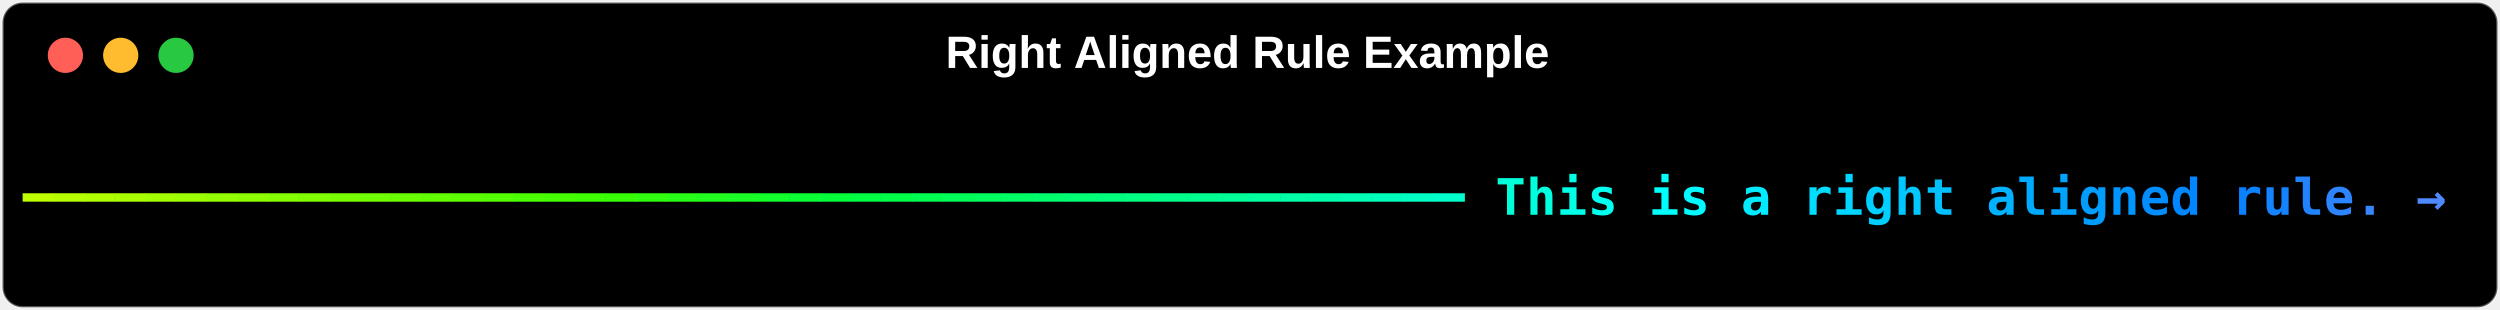
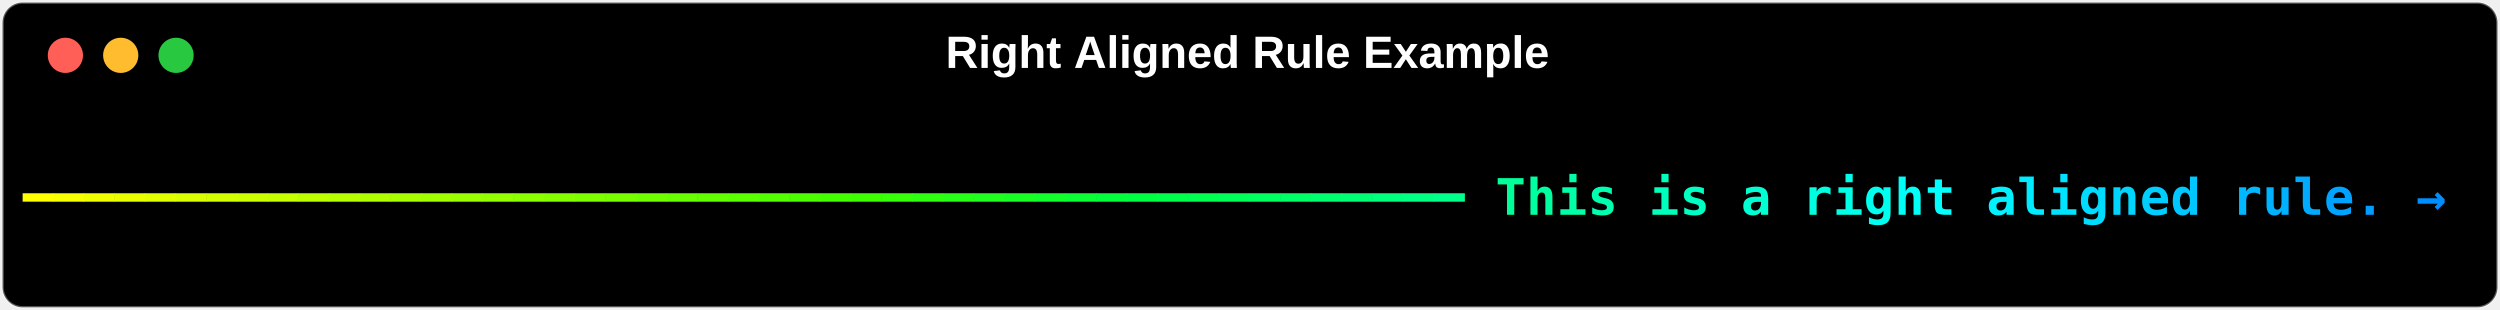
<svg xmlns="http://www.w3.org/2000/svg" class="rich-terminal" viewBox="0 0 994 123.2">
  <style>

    @font-face {
        font-family: "Fira Code";
        src: local("FiraCode-Regular"),
                url("https://cdnjs.cloudflare.com/ajax/libs/firacode/6.2.0/woff2/FiraCode-Regular.woff2") format("woff2"),
                url("https://cdnjs.cloudflare.com/ajax/libs/firacode/6.2.0/woff/FiraCode-Regular.woff") format("woff");
        font-style: normal;
        font-weight: 400;
    }
    @font-face {
        font-family: "Fira Code";
        src: local("FiraCode-Bold"),
                url("https://cdnjs.cloudflare.com/ajax/libs/firacode/6.2.0/woff2/FiraCode-Bold.woff2") format("woff2"),
                url("https://cdnjs.cloudflare.com/ajax/libs/firacode/6.2.0/woff/FiraCode-Bold.woff") format("woff");
        font-style: bold;
        font-weight: 700;
    }

-     .terminal-2965589065-matrix {
+     .terminal-945245002-matrix {
        font-family: Fira Code, monospace;
        font-size: 20px;
        line-height: 24.4px;
        font-variant-east-asian: full-width;
    }

-     .terminal-2965589065-title {
+     .terminal-945245002-title {
        font-size: 18px;
        font-weight: bold;
        font-family: arial;
    }

-     .terminal-2965589065-r1 { fill: #ffffff }
- .terminal-2965589065-r2 { fill: #bfff00 }
- .terminal-2965589065-r3 { fill: #b7ff00 }
- .terminal-2965589065-r4 { fill: #b0ff00 }
- .terminal-2965589065-r5 { fill: #a9ff00 }
- .terminal-2965589065-r6 { fill: #a2ff00 }
- .terminal-2965589065-r7 { fill: #9bff00 }
- .terminal-2965589065-r8 { fill: #94ff00 }
- .terminal-2965589065-r9 { fill: #8dff00 }
- .terminal-2965589065-r10 { fill: #86ff00 }
- .terminal-2965589065-r11 { fill: #7fff00 }
- .terminal-2965589065-r12 { fill: #78ff00 }
- .terminal-2965589065-r13 { fill: #70ff00 }
- .terminal-2965589065-r14 { fill: #69ff00 }
- .terminal-2965589065-r15 { fill: #62ff00 }
- .terminal-2965589065-r16 { fill: #5bff00 }
- .terminal-2965589065-r17 { fill: #54ff00 }
- .terminal-2965589065-r18 { fill: #4cff00 }
- .terminal-2965589065-r19 { fill: #45ff00 }
- .terminal-2965589065-r20 { fill: #3eff01 }
- .terminal-2965589065-r21 { fill: #37ff08 }
- .terminal-2965589065-r22 { fill: #30ff10 }
- .terminal-2965589065-r23 { fill: #28ff17 }
- .terminal-2965589065-r24 { fill: #21ff1e }
- .terminal-2965589065-r25 { fill: #1aff25 }
- .terminal-2965589065-r26 { fill: #13ff2c }
- .terminal-2965589065-r27 { fill: #0cff34 }
- .terminal-2965589065-r28 { fill: #04ff3b }
- .terminal-2965589065-r29 { fill: #00ff42 }
- .terminal-2965589065-r30 { fill: #00ff49 }
- .terminal-2965589065-r31 { fill: #00ff50 }
- .terminal-2965589065-r32 { fill: #00ff58 }
- .terminal-2965589065-r33 { fill: #00ff5f }
- .terminal-2965589065-r34 { fill: #00ff66 }
- .terminal-2965589065-r35 { fill: #00ff6d }
- .terminal-2965589065-r36 { fill: #00ff74 }
- .terminal-2965589065-r37 { fill: #00ff7c }
- .terminal-2965589065-r38 { fill: #00ff83 }
- .terminal-2965589065-r39 { fill: #00ff8a }
- .terminal-2965589065-r40 { fill: #00ff91 }
- .terminal-2965589065-r41 { fill: #00ff98 }
- .terminal-2965589065-r42 { fill: #00ff9f }
- .terminal-2965589065-r43 { fill: #00ffa6 }
- .terminal-2965589065-r44 { fill: #00ffad }
- .terminal-2965589065-r45 { fill: #00ffb4 }
- .terminal-2965589065-r46 { fill: #00ffbb }
- .terminal-2965589065-r47 { fill: #00ffc3 }
- .terminal-2965589065-r48 { fill: #00ffca }
- .terminal-2965589065-r49 { fill: #00ffd1 }
- .terminal-2965589065-r50 { fill: #00ffd8;font-weight: bold }
- .terminal-2965589065-r51 { fill: #00ffdf;font-weight: bold }
- .terminal-2965589065-r52 { fill: #00ffe7;font-weight: bold }
- .terminal-2965589065-r53 { fill: #00ffee;font-weight: bold }
- .terminal-2965589065-r54 { fill: #00fff5;font-weight: bold }
- .terminal-2965589065-r55 { fill: #00fffc;font-weight: bold }
- .terminal-2965589065-r56 { fill: #00faff;font-weight: bold }
- .terminal-2965589065-r57 { fill: #00f3ff;font-weight: bold }
- .terminal-2965589065-r58 { fill: #00ebff;font-weight: bold }
- .terminal-2965589065-r59 { fill: #00e4ff;font-weight: bold }
- .terminal-2965589065-r60 { fill: #00ddff;font-weight: bold }
- .terminal-2965589065-r61 { fill: #00d6ff;font-weight: bold }
- .terminal-2965589065-r62 { fill: #00cfff;font-weight: bold }
- .terminal-2965589065-r63 { fill: #00c7ff;font-weight: bold }
- .terminal-2965589065-r64 { fill: #00c0ff;font-weight: bold }
- .terminal-2965589065-r65 { fill: #00b9ff;font-weight: bold }
- .terminal-2965589065-r66 { fill: #00b2ff;font-weight: bold }
- .terminal-2965589065-r67 { fill: #00abff;font-weight: bold }
- .terminal-2965589065-r68 { fill: #00a4ff;font-weight: bold }
- .terminal-2965589065-r69 { fill: #009dff;font-weight: bold }
- .terminal-2965589065-r70 { fill: #0096ff;font-weight: bold }
- .terminal-2965589065-r71 { fill: #008eff;font-weight: bold }
- .terminal-2965589065-r72 { fill: #0087ff;font-weight: bold }
- .terminal-2965589065-r73 { fill: #0080ff;font-weight: bold }
- .terminal-2965589065-r74 { fill: #0a81ff;font-weight: bold }
- .terminal-2965589065-r75 { fill: #1582ff;font-weight: bold }
- .terminal-2965589065-r76 { fill: #2183ff;font-weight: bold }
- .terminal-2965589065-r77 { fill: #2c85ff;font-weight: bold }
- .terminal-2965589065-r78 { fill: #3886ff;font-weight: bold }
- .terminal-2965589065-r79 { fill: #4387ff;font-weight: bold }
- .terminal-2965589065-r80 { fill: #4f89ff;font-weight: bold }
- .terminal-2965589065-r81 { fill: #5a8aff;font-weight: bold }
+     .terminal-945245002-r1 { fill: #ffffff }
+ .terminal-945245002-r2 { fill: #ffff00 }
+ .terminal-945245002-r3 { fill: #f7ff00 }
+ .terminal-945245002-r4 { fill: #f0ff00 }
+ .terminal-945245002-r5 { fill: #e9ff00 }
+ .terminal-945245002-r6 { fill: #e2ff00 }
+ .terminal-945245002-r7 { fill: #dbff00 }
+ .terminal-945245002-r8 { fill: #d3ff00 }
+ .terminal-945245002-r9 { fill: #ccff00 }
+ .terminal-945245002-r10 { fill: #c5ff00 }
+ .terminal-945245002-r11 { fill: #beff00 }
+ .terminal-945245002-r12 { fill: #b7ff00 }
+ .terminal-945245002-r13 { fill: #b0ff00 }
+ .terminal-945245002-r14 { fill: #a8ff00 }
+ .terminal-945245002-r15 { fill: #a1ff00 }
+ .terminal-945245002-r16 { fill: #9aff00 }
+ .terminal-945245002-r17 { fill: #93ff00 }
+ .terminal-945245002-r18 { fill: #8cff00 }
+ .terminal-945245002-r19 { fill: #85ff00 }
+ .terminal-945245002-r20 { fill: #7eff00 }
+ .terminal-945245002-r21 { fill: #77ff00 }
+ .terminal-945245002-r22 { fill: #70ff00 }
+ .terminal-945245002-r23 { fill: #68ff00 }
+ .terminal-945245002-r24 { fill: #61ff00 }
+ .terminal-945245002-r25 { fill: #5aff00 }
+ .terminal-945245002-r26 { fill: #53ff00 }
+ .terminal-945245002-r27 { fill: #4cff00 }
+ .terminal-945245002-r28 { fill: #44ff00 }
+ .terminal-945245002-r29 { fill: #3dff02 }
+ .terminal-945245002-r30 { fill: #36ff09 }
+ .terminal-945245002-r31 { fill: #2fff10 }
+ .terminal-945245002-r32 { fill: #28ff18 }
+ .terminal-945245002-r33 { fill: #20ff1f }
+ .terminal-945245002-r34 { fill: #19ff26 }
+ .terminal-945245002-r35 { fill: #12ff2d }
+ .terminal-945245002-r36 { fill: #0bff34 }
+ .terminal-945245002-r37 { fill: #04ff3c }
+ .terminal-945245002-r38 { fill: #00ff43 }
+ .terminal-945245002-r39 { fill: #00ff4a }
+ .terminal-945245002-r40 { fill: #00ff51 }
+ .terminal-945245002-r41 { fill: #00ff58 }
+ .terminal-945245002-r42 { fill: #00ff60 }
+ .terminal-945245002-r43 { fill: #00ff67 }
+ .terminal-945245002-r44 { fill: #00ff6e }
+ .terminal-945245002-r45 { fill: #00ff75 }
+ .terminal-945245002-r46 { fill: #00ff7c }
+ .terminal-945245002-r47 { fill: #00ff83 }
+ .terminal-945245002-r48 { fill: #00ff8b }
+ .terminal-945245002-r49 { fill: #00ff92 }
+ .terminal-945245002-r50 { fill: #00ff99;font-weight: bold }
+ .terminal-945245002-r51 { fill: #00ffa0;font-weight: bold }
+ .terminal-945245002-r52 { fill: #00ffa7;font-weight: bold }
+ .terminal-945245002-r53 { fill: #00ffae;font-weight: bold }
+ .terminal-945245002-r54 { fill: #00ffb5;font-weight: bold }
+ .terminal-945245002-r55 { fill: #00ffbc;font-weight: bold }
+ .terminal-945245002-r56 { fill: #00ffc3;font-weight: bold }
+ .terminal-945245002-r57 { fill: #00ffcb;font-weight: bold }
+ .terminal-945245002-r58 { fill: #00ffd2;font-weight: bold }
+ .terminal-945245002-r59 { fill: #00ffd9;font-weight: bold }
+ .terminal-945245002-r60 { fill: #00ffe0;font-weight: bold }
+ .terminal-945245002-r61 { fill: #00ffe7;font-weight: bold }
+ .terminal-945245002-r62 { fill: #00ffef;font-weight: bold }
+ .terminal-945245002-r63 { fill: #00fff6;font-weight: bold }
+ .terminal-945245002-r64 { fill: #00fffd;font-weight: bold }
+ .terminal-945245002-r65 { fill: #00f9ff;font-weight: bold }
+ .terminal-945245002-r66 { fill: #00f2ff;font-weight: bold }
+ .terminal-945245002-r67 { fill: #00ebff;font-weight: bold }
+ .terminal-945245002-r68 { fill: #00e3ff;font-weight: bold }
+ .terminal-945245002-r69 { fill: #00dcff;font-weight: bold }
+ .terminal-945245002-r70 { fill: #00d5ff;font-weight: bold }
+ .terminal-945245002-r71 { fill: #00ceff;font-weight: bold }
+ .terminal-945245002-r72 { fill: #00c7ff;font-weight: bold }
+ .terminal-945245002-r73 { fill: #00bfff;font-weight: bold }
+ .terminal-945245002-r74 { fill: #00b8ff;font-weight: bold }
+ .terminal-945245002-r75 { fill: #00b1ff;font-weight: bold }
+ .terminal-945245002-r76 { fill: #00aaff;font-weight: bold }
+ .terminal-945245002-r77 { fill: #00a3ff;font-weight: bold }
+ .terminal-945245002-r78 { fill: #009cff;font-weight: bold }
+ .terminal-945245002-r79 { fill: #0095ff;font-weight: bold }
+ .terminal-945245002-r80 { fill: #008eff;font-weight: bold }
+ .terminal-945245002-r81 { fill: #0087ff;font-weight: bold }
    </style>
  <defs>
-     <clipPath id="terminal-2965589065-clip-terminal">
+     <clipPath id="terminal-945245002-clip-terminal">
      <rect x="0" y="0" width="975.0" height="72.2" />
    </clipPath>
-     <clipPath id="terminal-2965589065-line-0">
+     <clipPath id="terminal-945245002-line-0">
      <rect x="0" y="1.5" width="976" height="24.65" />
    </clipPath>
-     <clipPath id="terminal-2965589065-line-1">
+     <clipPath id="terminal-945245002-line-1">
      <rect x="0" y="25.9" width="976" height="24.65" />
    </clipPath>
  </defs>
  <rect fill="#000000" stroke="rgba(255,255,255,0.35)" stroke-width="1" x="1" y="1" width="992" height="121.2" rx="8" />
-   <text class="terminal-2965589065-title" fill="#ffffff" text-anchor="middle" x="496" y="27">Right Aligned Rule Example</text>
+   <text class="terminal-945245002-title" fill="#ffffff" text-anchor="middle" x="496" y="27">Right Aligned Rule Example</text>
  <g transform="translate(26,22)">
    <circle cx="0" cy="0" r="7" fill="#ff5f57" />
    <circle cx="22" cy="0" r="7" fill="#febc2e" />
    <circle cx="44" cy="0" r="7" fill="#28c840" />
  </g>
-   <g transform="translate(9, 41)" clip-path="url(#terminal-2965589065-clip-terminal)">
-     <g class="terminal-2965589065-matrix">
-       <text class="terminal-2965589065-r1" x="976" y="20" textLength="12.2" clip-path="url(#terminal-2965589065-line-0)">
+   <g transform="translate(9, 41)" clip-path="url(#terminal-945245002-clip-terminal)">
+     <g class="terminal-945245002-matrix">
+       <text class="terminal-945245002-r1" x="976" y="20" textLength="12.2" clip-path="url(#terminal-945245002-line-0)">
</text>
-       <text class="terminal-2965589065-r2" x="0" y="44.4" textLength="12.2" clip-path="url(#terminal-2965589065-line-1)">━</text>
-       <text class="terminal-2965589065-r3" x="12.2" y="44.4" textLength="12.2" clip-path="url(#terminal-2965589065-line-1)">━</text>
-       <text class="terminal-2965589065-r4" x="24.4" y="44.4" textLength="12.2" clip-path="url(#terminal-2965589065-line-1)">━</text>
-       <text class="terminal-2965589065-r5" x="36.6" y="44.4" textLength="12.2" clip-path="url(#terminal-2965589065-line-1)">━</text>
-       <text class="terminal-2965589065-r6" x="48.8" y="44.4" textLength="12.2" clip-path="url(#terminal-2965589065-line-1)">━</text>
-       <text class="terminal-2965589065-r7" x="61" y="44.4" textLength="12.2" clip-path="url(#terminal-2965589065-line-1)">━</text>
-       <text class="terminal-2965589065-r8" x="73.2" y="44.4" textLength="12.2" clip-path="url(#terminal-2965589065-line-1)">━</text>
-       <text class="terminal-2965589065-r9" x="85.4" y="44.4" textLength="12.2" clip-path="url(#terminal-2965589065-line-1)">━</text>
-       <text class="terminal-2965589065-r10" x="97.6" y="44.4" textLength="12.2" clip-path="url(#terminal-2965589065-line-1)">━</text>
-       <text class="terminal-2965589065-r11" x="109.8" y="44.4" textLength="12.2" clip-path="url(#terminal-2965589065-line-1)">━</text>
-       <text class="terminal-2965589065-r12" x="122" y="44.4" textLength="12.2" clip-path="url(#terminal-2965589065-line-1)">━</text>
-       <text class="terminal-2965589065-r13" x="134.2" y="44.4" textLength="12.2" clip-path="url(#terminal-2965589065-line-1)">━</text>
-       <text class="terminal-2965589065-r14" x="146.4" y="44.4" textLength="12.2" clip-path="url(#terminal-2965589065-line-1)">━</text>
-       <text class="terminal-2965589065-r15" x="158.6" y="44.4" textLength="12.2" clip-path="url(#terminal-2965589065-line-1)">━</text>
-       <text class="terminal-2965589065-r16" x="170.8" y="44.4" textLength="12.2" clip-path="url(#terminal-2965589065-line-1)">━</text>
-       <text class="terminal-2965589065-r17" x="183" y="44.4" textLength="12.2" clip-path="url(#terminal-2965589065-line-1)">━</text>
-       <text class="terminal-2965589065-r18" x="195.2" y="44.4" textLength="12.2" clip-path="url(#terminal-2965589065-line-1)">━</text>
-       <text class="terminal-2965589065-r19" x="207.4" y="44.4" textLength="12.2" clip-path="url(#terminal-2965589065-line-1)">━</text>
-       <text class="terminal-2965589065-r20" x="219.6" y="44.4" textLength="12.2" clip-path="url(#terminal-2965589065-line-1)">━</text>
-       <text class="terminal-2965589065-r21" x="231.8" y="44.4" textLength="12.2" clip-path="url(#terminal-2965589065-line-1)">━</text>
-       <text class="terminal-2965589065-r22" x="244" y="44.4" textLength="12.2" clip-path="url(#terminal-2965589065-line-1)">━</text>
-       <text class="terminal-2965589065-r23" x="256.2" y="44.4" textLength="12.2" clip-path="url(#terminal-2965589065-line-1)">━</text>
-       <text class="terminal-2965589065-r24" x="268.4" y="44.4" textLength="12.2" clip-path="url(#terminal-2965589065-line-1)">━</text>
-       <text class="terminal-2965589065-r25" x="280.6" y="44.4" textLength="12.2" clip-path="url(#terminal-2965589065-line-1)">━</text>
-       <text class="terminal-2965589065-r26" x="292.8" y="44.4" textLength="12.2" clip-path="url(#terminal-2965589065-line-1)">━</text>
-       <text class="terminal-2965589065-r27" x="305" y="44.4" textLength="12.2" clip-path="url(#terminal-2965589065-line-1)">━</text>
-       <text class="terminal-2965589065-r28" x="317.2" y="44.4" textLength="12.2" clip-path="url(#terminal-2965589065-line-1)">━</text>
-       <text class="terminal-2965589065-r29" x="329.4" y="44.4" textLength="12.2" clip-path="url(#terminal-2965589065-line-1)">━</text>
-       <text class="terminal-2965589065-r30" x="341.6" y="44.4" textLength="12.2" clip-path="url(#terminal-2965589065-line-1)">━</text>
-       <text class="terminal-2965589065-r31" x="353.8" y="44.4" textLength="12.2" clip-path="url(#terminal-2965589065-line-1)">━</text>
-       <text class="terminal-2965589065-r32" x="366" y="44.4" textLength="12.2" clip-path="url(#terminal-2965589065-line-1)">━</text>
-       <text class="terminal-2965589065-r33" x="378.2" y="44.4" textLength="12.2" clip-path="url(#terminal-2965589065-line-1)">━</text>
-       <text class="terminal-2965589065-r34" x="390.4" y="44.4" textLength="12.2" clip-path="url(#terminal-2965589065-line-1)">━</text>
-       <text class="terminal-2965589065-r35" x="402.6" y="44.4" textLength="12.2" clip-path="url(#terminal-2965589065-line-1)">━</text>
-       <text class="terminal-2965589065-r36" x="414.8" y="44.4" textLength="12.2" clip-path="url(#terminal-2965589065-line-1)">━</text>
-       <text class="terminal-2965589065-r37" x="427" y="44.4" textLength="12.2" clip-path="url(#terminal-2965589065-line-1)">━</text>
-       <text class="terminal-2965589065-r38" x="439.2" y="44.4" textLength="12.2" clip-path="url(#terminal-2965589065-line-1)">━</text>
-       <text class="terminal-2965589065-r39" x="451.4" y="44.4" textLength="12.2" clip-path="url(#terminal-2965589065-line-1)">━</text>
-       <text class="terminal-2965589065-r40" x="463.6" y="44.4" textLength="12.2" clip-path="url(#terminal-2965589065-line-1)">━</text>
-       <text class="terminal-2965589065-r41" x="475.8" y="44.4" textLength="12.2" clip-path="url(#terminal-2965589065-line-1)">━</text>
-       <text class="terminal-2965589065-r42" x="488" y="44.4" textLength="12.2" clip-path="url(#terminal-2965589065-line-1)">━</text>
-       <text class="terminal-2965589065-r43" x="500.2" y="44.4" textLength="12.2" clip-path="url(#terminal-2965589065-line-1)">━</text>
-       <text class="terminal-2965589065-r44" x="512.4" y="44.4" textLength="12.2" clip-path="url(#terminal-2965589065-line-1)">━</text>
-       <text class="terminal-2965589065-r45" x="524.6" y="44.4" textLength="12.2" clip-path="url(#terminal-2965589065-line-1)">━</text>
-       <text class="terminal-2965589065-r46" x="536.8" y="44.4" textLength="12.2" clip-path="url(#terminal-2965589065-line-1)">━</text>
-       <text class="terminal-2965589065-r47" x="549" y="44.4" textLength="12.2" clip-path="url(#terminal-2965589065-line-1)">━</text>
-       <text class="terminal-2965589065-r48" x="561.2" y="44.4" textLength="12.2" clip-path="url(#terminal-2965589065-line-1)">━</text>
-       <text class="terminal-2965589065-r50" x="585.6" y="44.4" textLength="12.2" clip-path="url(#terminal-2965589065-line-1)">T</text>
-       <text class="terminal-2965589065-r51" x="597.8" y="44.4" textLength="12.2" clip-path="url(#terminal-2965589065-line-1)">h</text>
-       <text class="terminal-2965589065-r52" x="610" y="44.4" textLength="12.2" clip-path="url(#terminal-2965589065-line-1)">i</text>
-       <text class="terminal-2965589065-r53" x="622.2" y="44.4" textLength="12.2" clip-path="url(#terminal-2965589065-line-1)">s</text>
-       <text class="terminal-2965589065-r55" x="646.6" y="44.4" textLength="12.2" clip-path="url(#terminal-2965589065-line-1)">i</text>
-       <text class="terminal-2965589065-r56" x="658.8" y="44.4" textLength="12.2" clip-path="url(#terminal-2965589065-line-1)">s</text>
-       <text class="terminal-2965589065-r58" x="683.2" y="44.4" textLength="12.2" clip-path="url(#terminal-2965589065-line-1)">a</text>
-       <text class="terminal-2965589065-r60" x="707.6" y="44.4" textLength="12.2" clip-path="url(#terminal-2965589065-line-1)">r</text>
-       <text class="terminal-2965589065-r61" x="719.8" y="44.4" textLength="12.2" clip-path="url(#terminal-2965589065-line-1)">i</text>
-       <text class="terminal-2965589065-r62" x="732" y="44.4" textLength="12.2" clip-path="url(#terminal-2965589065-line-1)">g</text>
-       <text class="terminal-2965589065-r63" x="744.2" y="44.4" textLength="12.2" clip-path="url(#terminal-2965589065-line-1)">h</text>
-       <text class="terminal-2965589065-r64" x="756.4" y="44.4" textLength="12.2" clip-path="url(#terminal-2965589065-line-1)">t</text>
-       <text class="terminal-2965589065-r66" x="780.8" y="44.4" textLength="12.2" clip-path="url(#terminal-2965589065-line-1)">a</text>
-       <text class="terminal-2965589065-r67" x="793" y="44.4" textLength="12.2" clip-path="url(#terminal-2965589065-line-1)">l</text>
-       <text class="terminal-2965589065-r68" x="805.2" y="44.4" textLength="12.2" clip-path="url(#terminal-2965589065-line-1)">i</text>
-       <text class="terminal-2965589065-r69" x="817.4" y="44.4" textLength="12.2" clip-path="url(#terminal-2965589065-line-1)">g</text>
-       <text class="terminal-2965589065-r70" x="829.6" y="44.4" textLength="12.2" clip-path="url(#terminal-2965589065-line-1)">n</text>
-       <text class="terminal-2965589065-r71" x="841.8" y="44.4" textLength="12.2" clip-path="url(#terminal-2965589065-line-1)">e</text>
-       <text class="terminal-2965589065-r72" x="854" y="44.4" textLength="12.2" clip-path="url(#terminal-2965589065-line-1)">d</text>
-       <text class="terminal-2965589065-r74" x="878.4" y="44.4" textLength="12.2" clip-path="url(#terminal-2965589065-line-1)">r</text>
-       <text class="terminal-2965589065-r75" x="890.6" y="44.4" textLength="12.2" clip-path="url(#terminal-2965589065-line-1)">u</text>
-       <text class="terminal-2965589065-r76" x="902.8" y="44.4" textLength="12.2" clip-path="url(#terminal-2965589065-line-1)">l</text>
-       <text class="terminal-2965589065-r77" x="915" y="44.4" textLength="12.2" clip-path="url(#terminal-2965589065-line-1)">e</text>
-       <text class="terminal-2965589065-r78" x="927.2" y="44.4" textLength="12.2" clip-path="url(#terminal-2965589065-line-1)">.</text>
-       <text class="terminal-2965589065-r80" x="951.6" y="44.4" textLength="12.2" clip-path="url(#terminal-2965589065-line-1)">→</text>
-       <text class="terminal-2965589065-r1" x="976" y="44.4" textLength="12.2" clip-path="url(#terminal-2965589065-line-1)">
+       <text class="terminal-945245002-r2" x="0" y="44.4" textLength="12.2" clip-path="url(#terminal-945245002-line-1)">━</text>
+       <text class="terminal-945245002-r3" x="12.2" y="44.4" textLength="12.2" clip-path="url(#terminal-945245002-line-1)">━</text>
+       <text class="terminal-945245002-r4" x="24.4" y="44.4" textLength="12.2" clip-path="url(#terminal-945245002-line-1)">━</text>
+       <text class="terminal-945245002-r5" x="36.6" y="44.4" textLength="12.2" clip-path="url(#terminal-945245002-line-1)">━</text>
+       <text class="terminal-945245002-r6" x="48.8" y="44.4" textLength="12.2" clip-path="url(#terminal-945245002-line-1)">━</text>
+       <text class="terminal-945245002-r7" x="61" y="44.4" textLength="12.2" clip-path="url(#terminal-945245002-line-1)">━</text>
+       <text class="terminal-945245002-r8" x="73.2" y="44.4" textLength="12.2" clip-path="url(#terminal-945245002-line-1)">━</text>
+       <text class="terminal-945245002-r9" x="85.4" y="44.4" textLength="12.2" clip-path="url(#terminal-945245002-line-1)">━</text>
+       <text class="terminal-945245002-r10" x="97.6" y="44.4" textLength="12.2" clip-path="url(#terminal-945245002-line-1)">━</text>
+       <text class="terminal-945245002-r11" x="109.8" y="44.4" textLength="12.2" clip-path="url(#terminal-945245002-line-1)">━</text>
+       <text class="terminal-945245002-r12" x="122" y="44.4" textLength="12.2" clip-path="url(#terminal-945245002-line-1)">━</text>
+       <text class="terminal-945245002-r13" x="134.2" y="44.4" textLength="12.2" clip-path="url(#terminal-945245002-line-1)">━</text>
+       <text class="terminal-945245002-r14" x="146.4" y="44.4" textLength="12.2" clip-path="url(#terminal-945245002-line-1)">━</text>
+       <text class="terminal-945245002-r15" x="158.6" y="44.4" textLength="12.2" clip-path="url(#terminal-945245002-line-1)">━</text>
+       <text class="terminal-945245002-r16" x="170.8" y="44.4" textLength="12.2" clip-path="url(#terminal-945245002-line-1)">━</text>
+       <text class="terminal-945245002-r17" x="183" y="44.4" textLength="12.2" clip-path="url(#terminal-945245002-line-1)">━</text>
+       <text class="terminal-945245002-r18" x="195.2" y="44.4" textLength="12.2" clip-path="url(#terminal-945245002-line-1)">━</text>
+       <text class="terminal-945245002-r19" x="207.4" y="44.4" textLength="12.2" clip-path="url(#terminal-945245002-line-1)">━</text>
+       <text class="terminal-945245002-r20" x="219.6" y="44.4" textLength="12.2" clip-path="url(#terminal-945245002-line-1)">━</text>
+       <text class="terminal-945245002-r21" x="231.8" y="44.4" textLength="12.2" clip-path="url(#terminal-945245002-line-1)">━</text>
+       <text class="terminal-945245002-r22" x="244" y="44.4" textLength="12.2" clip-path="url(#terminal-945245002-line-1)">━</text>
+       <text class="terminal-945245002-r23" x="256.2" y="44.4" textLength="12.2" clip-path="url(#terminal-945245002-line-1)">━</text>
+       <text class="terminal-945245002-r24" x="268.4" y="44.4" textLength="12.2" clip-path="url(#terminal-945245002-line-1)">━</text>
+       <text class="terminal-945245002-r25" x="280.6" y="44.4" textLength="12.2" clip-path="url(#terminal-945245002-line-1)">━</text>
+       <text class="terminal-945245002-r26" x="292.8" y="44.4" textLength="12.2" clip-path="url(#terminal-945245002-line-1)">━</text>
+       <text class="terminal-945245002-r27" x="305" y="44.4" textLength="12.2" clip-path="url(#terminal-945245002-line-1)">━</text>
+       <text class="terminal-945245002-r28" x="317.2" y="44.4" textLength="12.2" clip-path="url(#terminal-945245002-line-1)">━</text>
+       <text class="terminal-945245002-r29" x="329.4" y="44.4" textLength="12.2" clip-path="url(#terminal-945245002-line-1)">━</text>
+       <text class="terminal-945245002-r30" x="341.6" y="44.4" textLength="12.2" clip-path="url(#terminal-945245002-line-1)">━</text>
+       <text class="terminal-945245002-r31" x="353.8" y="44.4" textLength="12.2" clip-path="url(#terminal-945245002-line-1)">━</text>
+       <text class="terminal-945245002-r32" x="366" y="44.4" textLength="12.2" clip-path="url(#terminal-945245002-line-1)">━</text>
+       <text class="terminal-945245002-r33" x="378.2" y="44.4" textLength="12.2" clip-path="url(#terminal-945245002-line-1)">━</text>
+       <text class="terminal-945245002-r34" x="390.4" y="44.4" textLength="12.2" clip-path="url(#terminal-945245002-line-1)">━</text>
+       <text class="terminal-945245002-r35" x="402.6" y="44.4" textLength="12.2" clip-path="url(#terminal-945245002-line-1)">━</text>
+       <text class="terminal-945245002-r36" x="414.8" y="44.4" textLength="12.2" clip-path="url(#terminal-945245002-line-1)">━</text>
+       <text class="terminal-945245002-r37" x="427" y="44.4" textLength="12.2" clip-path="url(#terminal-945245002-line-1)">━</text>
+       <text class="terminal-945245002-r38" x="439.2" y="44.4" textLength="12.2" clip-path="url(#terminal-945245002-line-1)">━</text>
+       <text class="terminal-945245002-r39" x="451.4" y="44.4" textLength="12.2" clip-path="url(#terminal-945245002-line-1)">━</text>
+       <text class="terminal-945245002-r40" x="463.6" y="44.4" textLength="12.2" clip-path="url(#terminal-945245002-line-1)">━</text>
+       <text class="terminal-945245002-r41" x="475.8" y="44.4" textLength="12.2" clip-path="url(#terminal-945245002-line-1)">━</text>
+       <text class="terminal-945245002-r42" x="488" y="44.4" textLength="12.2" clip-path="url(#terminal-945245002-line-1)">━</text>
+       <text class="terminal-945245002-r43" x="500.2" y="44.4" textLength="12.2" clip-path="url(#terminal-945245002-line-1)">━</text>
+       <text class="terminal-945245002-r44" x="512.4" y="44.4" textLength="12.2" clip-path="url(#terminal-945245002-line-1)">━</text>
+       <text class="terminal-945245002-r45" x="524.6" y="44.4" textLength="12.2" clip-path="url(#terminal-945245002-line-1)">━</text>
+       <text class="terminal-945245002-r46" x="536.8" y="44.4" textLength="12.2" clip-path="url(#terminal-945245002-line-1)">━</text>
+       <text class="terminal-945245002-r47" x="549" y="44.4" textLength="12.2" clip-path="url(#terminal-945245002-line-1)">━</text>
+       <text class="terminal-945245002-r48" x="561.2" y="44.4" textLength="12.2" clip-path="url(#terminal-945245002-line-1)">━</text>
+       <text class="terminal-945245002-r50" x="585.6" y="44.4" textLength="12.2" clip-path="url(#terminal-945245002-line-1)">T</text>
+       <text class="terminal-945245002-r51" x="597.8" y="44.4" textLength="12.2" clip-path="url(#terminal-945245002-line-1)">h</text>
+       <text class="terminal-945245002-r52" x="610" y="44.4" textLength="12.2" clip-path="url(#terminal-945245002-line-1)">i</text>
+       <text class="terminal-945245002-r53" x="622.2" y="44.4" textLength="12.2" clip-path="url(#terminal-945245002-line-1)">s</text>
+       <text class="terminal-945245002-r55" x="646.6" y="44.4" textLength="12.2" clip-path="url(#terminal-945245002-line-1)">i</text>
+       <text class="terminal-945245002-r56" x="658.8" y="44.4" textLength="12.2" clip-path="url(#terminal-945245002-line-1)">s</text>
+       <text class="terminal-945245002-r58" x="683.2" y="44.4" textLength="12.2" clip-path="url(#terminal-945245002-line-1)">a</text>
+       <text class="terminal-945245002-r60" x="707.6" y="44.4" textLength="12.2" clip-path="url(#terminal-945245002-line-1)">r</text>
+       <text class="terminal-945245002-r61" x="719.8" y="44.4" textLength="12.2" clip-path="url(#terminal-945245002-line-1)">i</text>
+       <text class="terminal-945245002-r62" x="732" y="44.4" textLength="12.2" clip-path="url(#terminal-945245002-line-1)">g</text>
+       <text class="terminal-945245002-r63" x="744.2" y="44.4" textLength="12.2" clip-path="url(#terminal-945245002-line-1)">h</text>
+       <text class="terminal-945245002-r64" x="756.4" y="44.4" textLength="12.2" clip-path="url(#terminal-945245002-line-1)">t</text>
+       <text class="terminal-945245002-r66" x="780.8" y="44.4" textLength="12.2" clip-path="url(#terminal-945245002-line-1)">a</text>
+       <text class="terminal-945245002-r67" x="793" y="44.4" textLength="12.2" clip-path="url(#terminal-945245002-line-1)">l</text>
+       <text class="terminal-945245002-r68" x="805.2" y="44.4" textLength="12.2" clip-path="url(#terminal-945245002-line-1)">i</text>
+       <text class="terminal-945245002-r69" x="817.4" y="44.4" textLength="12.2" clip-path="url(#terminal-945245002-line-1)">g</text>
+       <text class="terminal-945245002-r70" x="829.6" y="44.4" textLength="12.2" clip-path="url(#terminal-945245002-line-1)">n</text>
+       <text class="terminal-945245002-r71" x="841.8" y="44.4" textLength="12.2" clip-path="url(#terminal-945245002-line-1)">e</text>
+       <text class="terminal-945245002-r72" x="854" y="44.4" textLength="12.2" clip-path="url(#terminal-945245002-line-1)">d</text>
+       <text class="terminal-945245002-r74" x="878.4" y="44.4" textLength="12.2" clip-path="url(#terminal-945245002-line-1)">r</text>
+       <text class="terminal-945245002-r75" x="890.6" y="44.4" textLength="12.2" clip-path="url(#terminal-945245002-line-1)">u</text>
+       <text class="terminal-945245002-r76" x="902.8" y="44.4" textLength="12.2" clip-path="url(#terminal-945245002-line-1)">l</text>
+       <text class="terminal-945245002-r77" x="915" y="44.4" textLength="12.2" clip-path="url(#terminal-945245002-line-1)">e</text>
+       <text class="terminal-945245002-r78" x="927.2" y="44.4" textLength="12.2" clip-path="url(#terminal-945245002-line-1)">.</text>
+       <text class="terminal-945245002-r80" x="951.6" y="44.4" textLength="12.2" clip-path="url(#terminal-945245002-line-1)">→</text>
+       <text class="terminal-945245002-r1" x="976" y="44.4" textLength="12.2" clip-path="url(#terminal-945245002-line-1)">
</text>
-       <text class="terminal-2965589065-r1" x="976" y="68.8" textLength="12.2" clip-path="url(#terminal-2965589065-line-2)">
+       <text class="terminal-945245002-r1" x="976" y="68.8" textLength="12.2" clip-path="url(#terminal-945245002-line-2)">
</text>
    </g>
  </g>
</svg>
